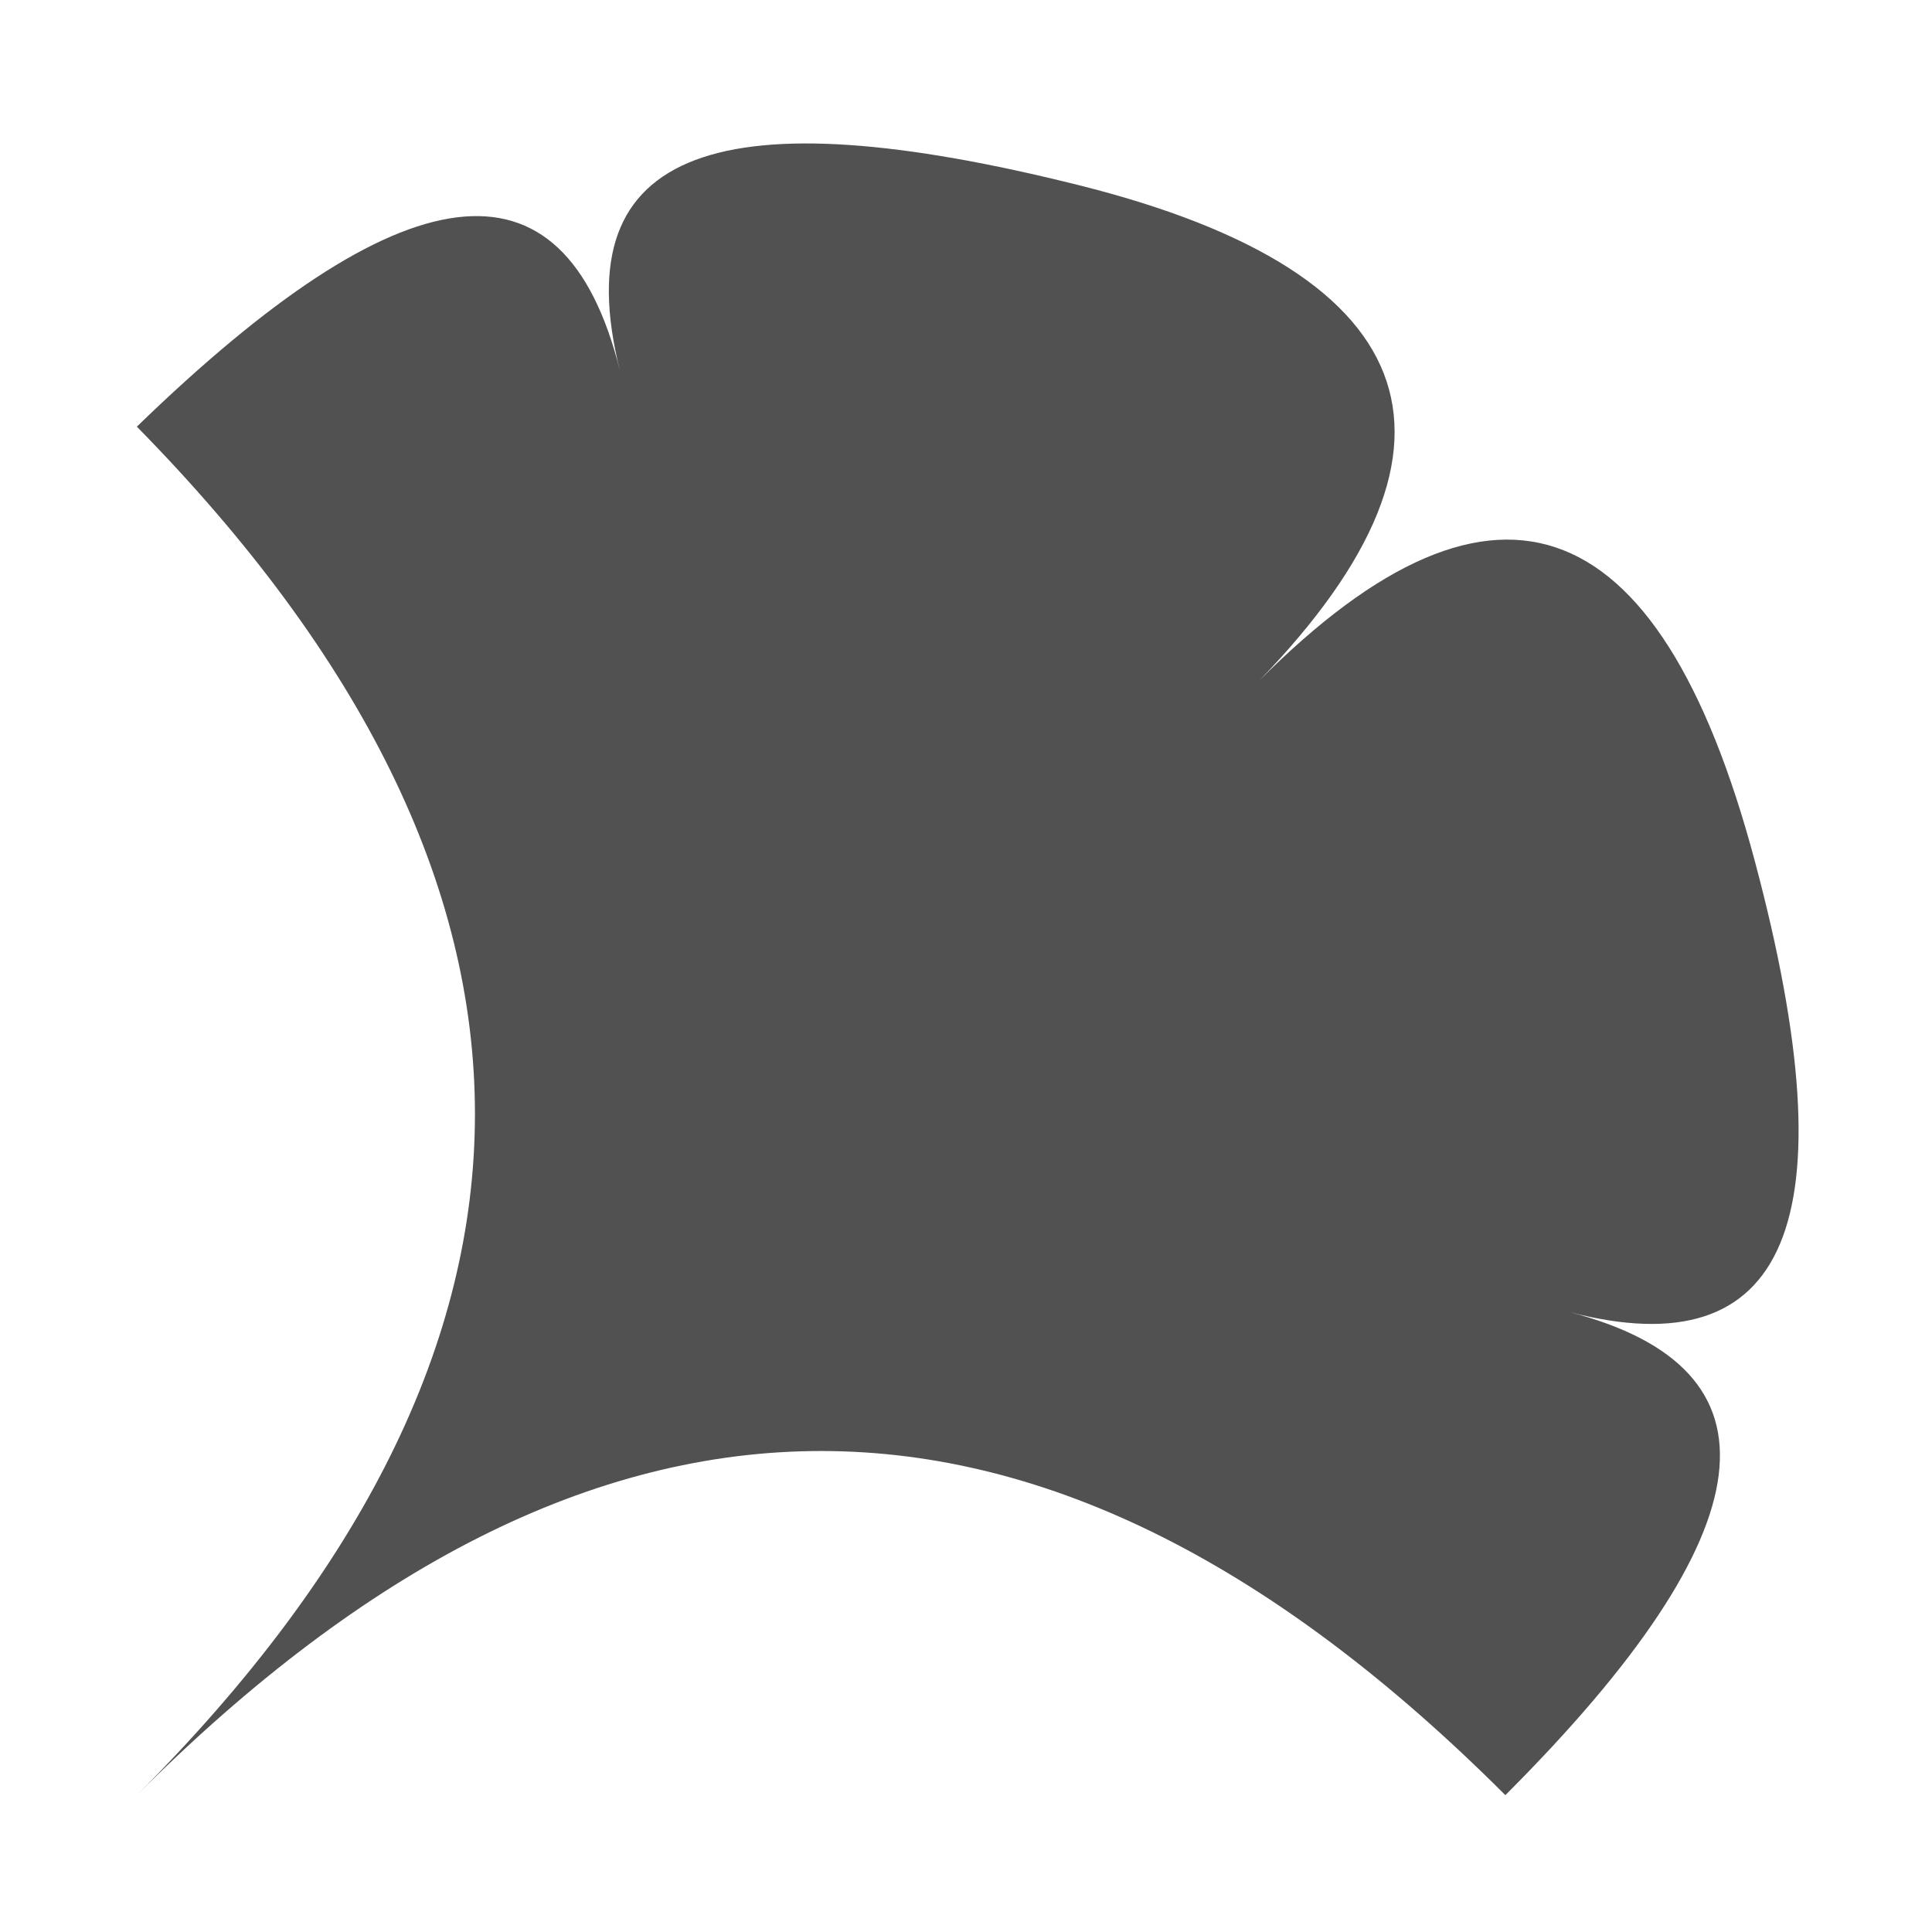
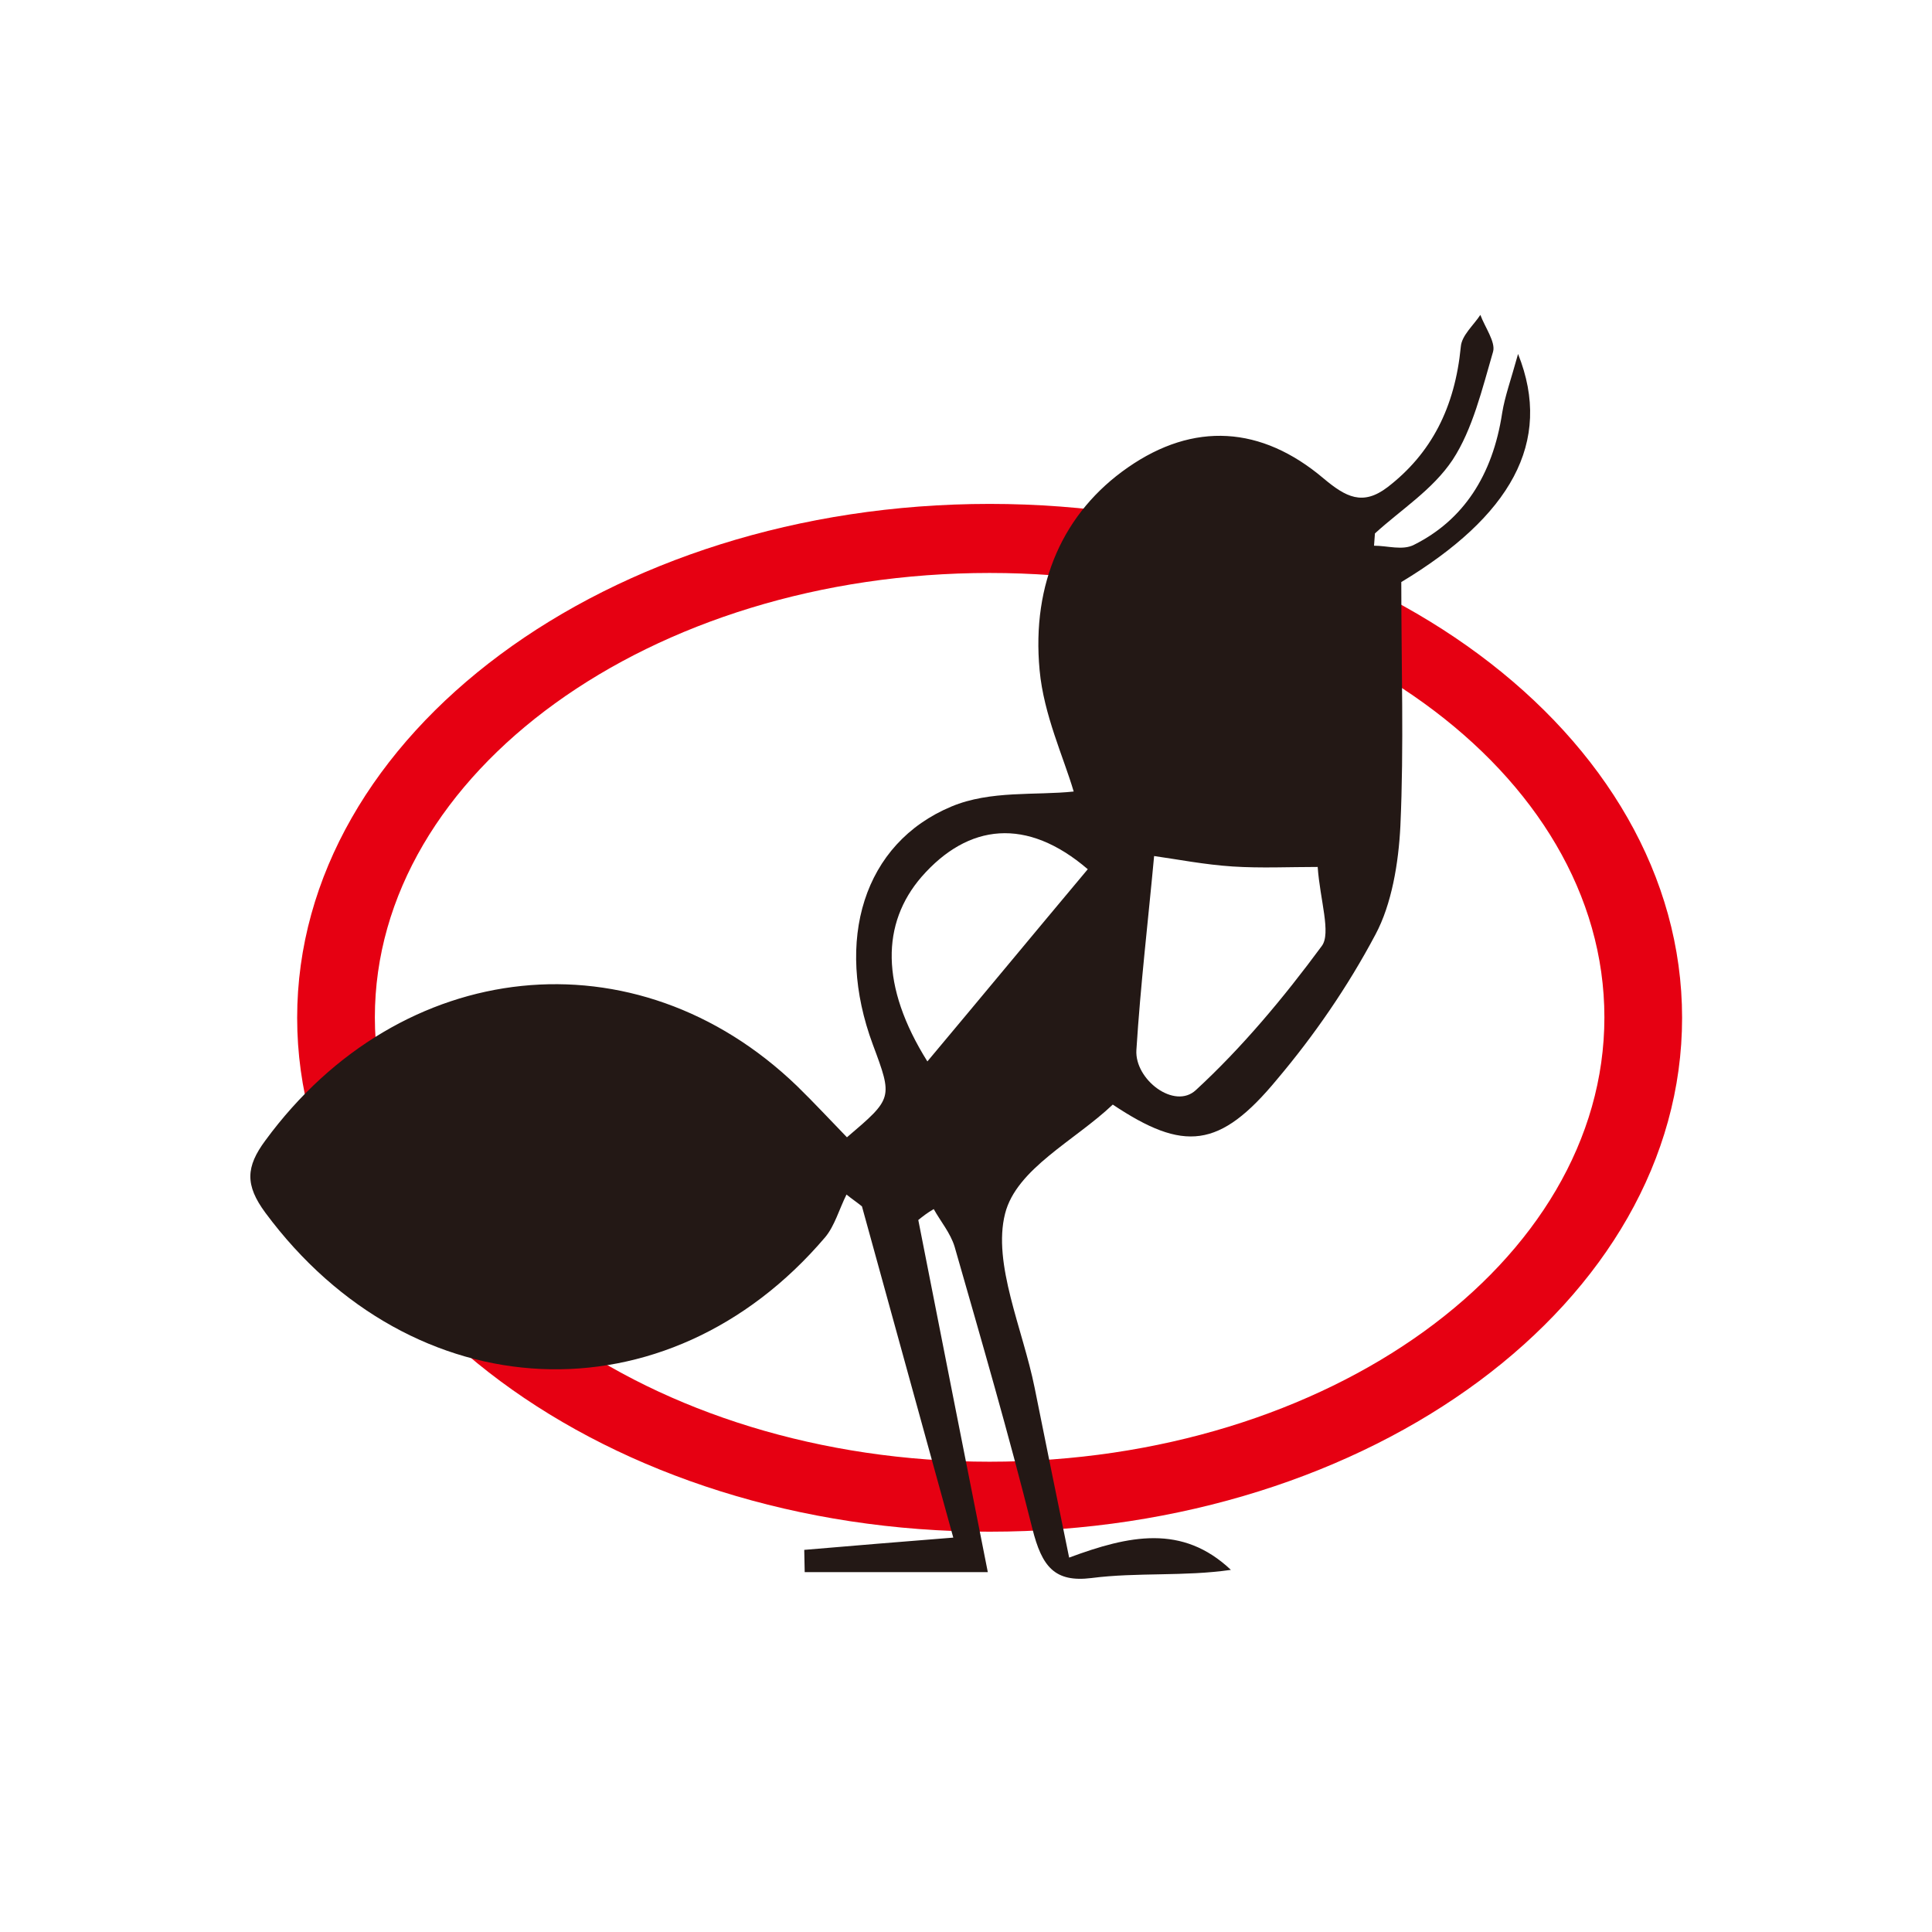
- <svg xmlns="http://www.w3.org/2000/svg" version="1.1" x="0px" y="0px" width="24px" height="24px" viewBox="0 0 24 24">
+ <svg xmlns="http://www.w3.org/2000/svg" version="1.1" id="图层_1" x="0px" y="0px" viewBox="0 0 425.2 425.2" style="enable-background:new 0 0 425.2 425.2;" xml:space="preserve">
  <style type="text/css">
- 	.st0{fill:#515151;}
+ 	.st0{fill:#E60012;}
+ 	.st1{fill:#231815;}
</style>
-   <path class="st0" d="M1.7,22.3c5.7-5.7,11.3-5.7,17,0c3.3-3.3,3.5-5.3,0.8-6c2.7,0.7,3.5-1.1,2.3-5.6s-3.3-5.2-6.3-2.1  c3-3,2.3-5.2-2.1-6.3S7,1.8,7.7,4.6C7,1.8,5,2.1,1.7,5.3C7.3,11,7.3,16.7,1.7,22.3" />
+   <g id="XMLID_1_">
+     <g id="XMLID_30_">
+       <path id="XMLID_25_" class="st0" d="M70.5,223.9c0,59.7,66,108,147.3,108s147.3-48.4,147.3-108s-66-108-147.3-108    S70.5,164.3,70.5,223.9z M77.5,223.9c0-56.8,62.8-102.9,140.4-102.9s140.4,46.1,140.4,102.9s-62.8,102.9-140.4,102.9    S77.5,280.8,77.5,223.9z" />
+       <path id="XMLID_31_" class="st0" d="M217.8,337.1c-84,0-152.4-50.7-152.4-113.1s68.4-113.1,152.4-113.1s152.4,50.7,152.4,113.1    S301.9,337.1,217.8,337.1z M217.8,126.1c-74.6,0-135.3,43.9-135.3,97.8s60.7,97.8,135.3,97.8s135.3-43.9,135.3-97.8    S292.4,126.1,217.8,126.1z" />
+     </g>
+     <path id="XMLID_52_" class="st1" d="M202.1,268.5c5.1,25.9,10.2,51.8,15.3,77.5c-14.5,0-27.4,0-40.3,0c0-1.6-0.1-3.3-0.1-4.9   c10.7-0.9,21.3-1.8,32.8-2.7c-6.7-24.3-13.4-48.6-20.1-72.9c-1.1-0.9-2.3-1.7-3.4-2.6c-1.6,3.2-2.6,6.9-4.7,9.4   c-34.8,40.9-90.9,38.2-123.2-5.4c-4.5-6.1-4.3-10.1,0-15.9c29.8-40.6,81.6-46.1,117-12c3.8,3.7,7.4,7.6,11,11.3   c10.1-8.6,10.1-8.6,5.7-20.4c-8.5-22.9-2.1-44.3,17.3-52.4c8.6-3.6,18.5-2.4,26.9-3.3c-2.2-7.5-6.6-16.9-7.5-26.7   c-1.8-19.2,5.3-34.8,19.4-44.6c14.5-10.1,29.4-9.2,43.1,2.4c4.9,4.1,8.6,6.1,14.1,1.9c9.6-7.4,14.8-17.5,16.1-30.9   c0.2-2.5,2.8-4.7,4.3-7c1,2.7,3.4,6,2.8,8.1c-2.4,8.2-4.5,17.1-8.9,23.8c-4.4,6.6-11.3,10.9-17.1,16.2c-0.1,0.9-0.1,1.8-0.2,2.7   c3,0,6.3,1.1,8.8-0.2c10.8-5.4,17.3-15.2,19.4-29c0.6-3.7,1.9-7.2,3.5-13c7.8,19.5-1.8,35.8-25.7,50.2c0,18.5,0.6,36.1-0.2,53.7   c-0.4,8.1-1.9,17.2-5.5,23.9c-6.1,11.5-13.5,22.2-21.6,31.8c-12.7,15.4-20.6,16-36.2,5.6c-8.3,7.9-21.2,14.1-23.7,24   c-2.8,11,3.9,25.4,6.5,38.3c2.5,12.4,5,24.8,7.6,37.4c13.2-4.9,24.9-7.4,35.6,2.7c-10.3,1.5-20.6,0.5-30.7,1.8   c-8.1,1-10.9-2.5-13-10.9c-5.2-20.8-11.2-41.4-17.1-62c-0.9-3-3.1-5.6-4.6-8.3C204.1,266.9,203.1,267.7,202.1,268.5z M271.3,190.7   c-6.2-0.4-12.3-1.6-17.3-2.3c-1.3,14.1-3,28.4-3.9,42.7c-0.4,6.5,8.4,13.2,13.1,8.8c10.1-9.3,19.3-20.3,27.7-31.7   c2.1-2.8-0.4-10.2-0.9-17.4C283.7,190.8,277.5,191.1,271.3,190.7z M202.8,193c-8.8,10.2-9.1,24,1.3,40.6   c11.9-14.2,23.4-28.1,35.3-42.3C226,179.8,213.1,181.2,202.8,193z" />
+   </g>
</svg>
